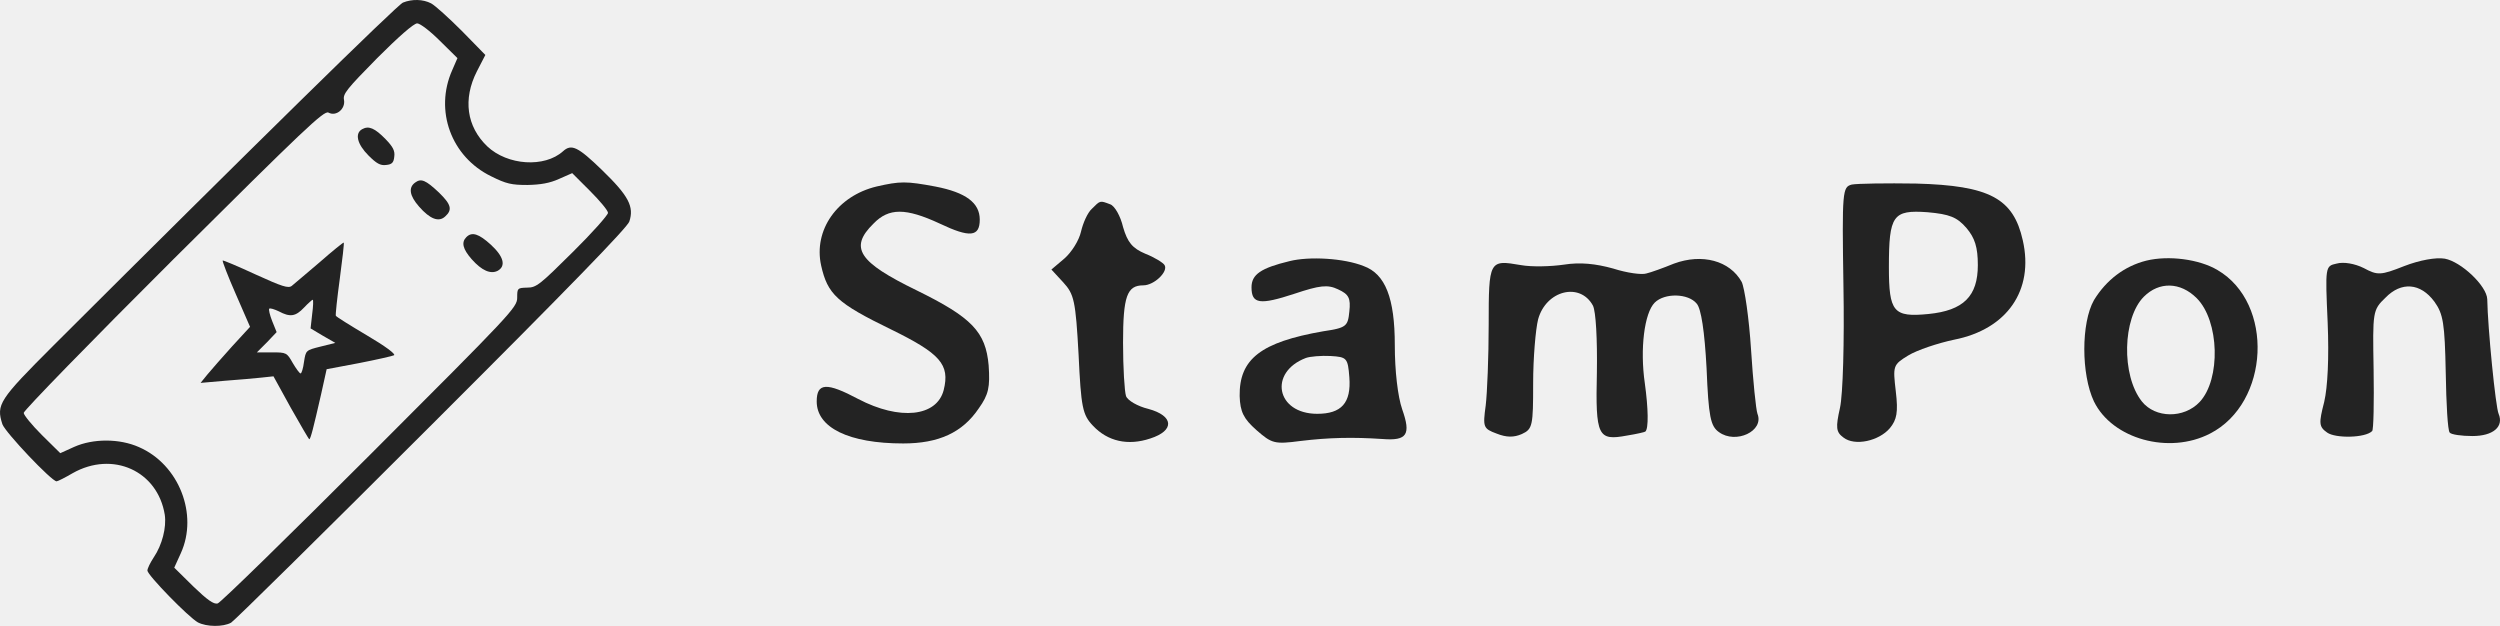
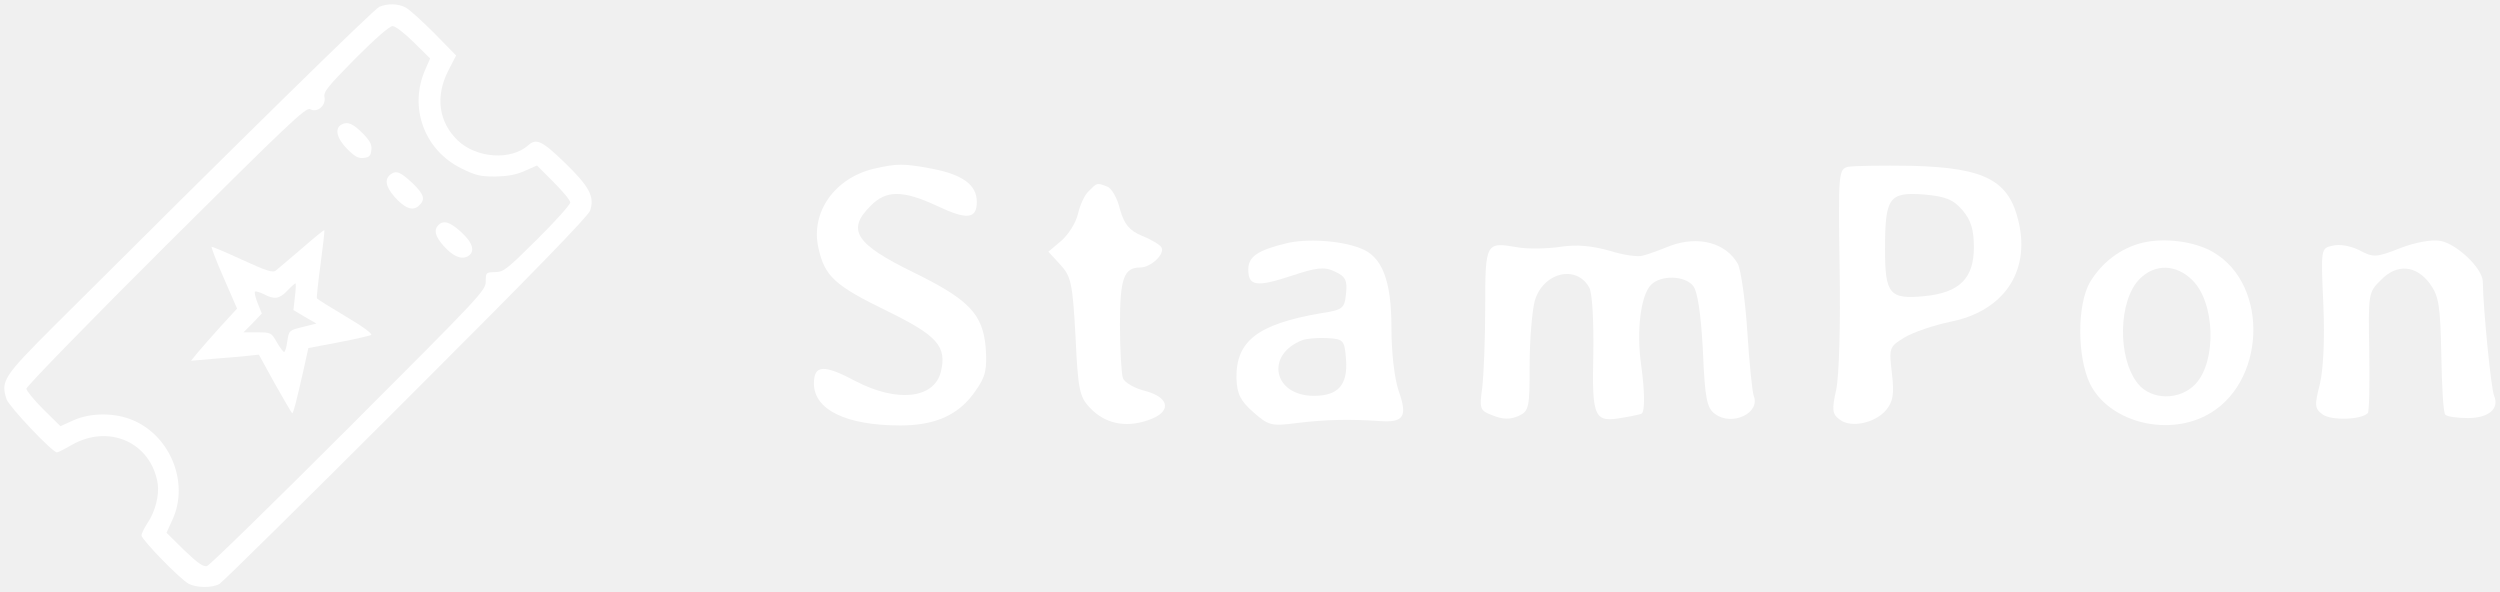
- <svg xmlns="http://www.w3.org/2000/svg" version="1.0" width="505.973pt" height="126.675pt" viewBox="0 0 505.973 126.675" preserveAspectRatio="xMidYMid meet" id="svg36">
+ <svg xmlns="http://www.w3.org/2000/svg" version="1.0" width="506.484pt" height="119.79pt" viewBox="0 0 506.484 119.79" preserveAspectRatio="xMidYMid meet" id="svg36">
  <defs id="defs40" />
-   <g style="fill:#232323;fill-opacity:1" transform="matrix(0.5326834,0,0,0.5326834,-127.3087,-79.43375)" id="g867">
-     <path d="m 392.1,150.1 c -2.1,0.8 -57.5,55.2 -132.8,130.3 -20.7,20.7 -21.8,22.4 -19.4,29.9 1.1,3.1 18.7,21.7 20.6,21.7 0.4,0 3.2,-1.4 6.1,-3.1 15.2,-8.6 32.3,-0.9 35,15.8 0.7,4.8 -1,11.5 -4.2,16.2 -1.3,2 -2.4,4.2 -2.4,5 0,1.7 15.7,17.8 19.2,19.7 3.3,1.7 9.5,1.8 12.6,0.1 1.3,-0.8 35.6,-34.6 76.2,-75.2 52.6,-52.5 74.3,-74.9 75.1,-77.2 1.9,-5.7 -0.3,-9.8 -10.4,-19.6 -9.2,-8.9 -11.6,-10 -14.8,-7.1 -7,6.3 -21.1,5.4 -28.8,-1.9 -7.8,-7.5 -9.3,-17.9 -3.9,-28.5 l 3.2,-6.2 -8.9,-9.1 c -5,-5 -10.2,-9.7 -11.7,-10.5 -3.1,-1.6 -7.2,-1.7 -10.7,-0.3 z m 14,14.5 6.7,6.6 -2,4.6 c -6.8,15.3 -0.4,32.9 14.8,40.3 5.8,2.9 7.8,3.3 13.8,3.3 5,-0.1 8.5,-0.7 12,-2.3 l 5,-2.2 6.8,6.8 c 3.7,3.7 6.8,7.4 6.8,8.3 0,0.8 -6,7.6 -13.4,14.9 -12.5,12.4 -13.8,13.5 -17.3,13.5 -3.7,0.1 -3.8,0.2 -3.8,3.8 0,3.7 -1.9,5.7 -55.9,59.7 -30.8,30.8 -56.8,56.2 -57.9,56.5 -1.5,0.4 -3.9,-1.3 -9.3,-6.5 l -7.2,-7.1 2.5,-5.5 c 6.7,-14.7 -0.7,-33.7 -15.9,-40.3 -7.4,-3.3 -17.4,-3.3 -24.6,-0.1 l -5.3,2.4 -7,-6.9 c -3.8,-3.8 -6.9,-7.6 -6.9,-8.4 0,-0.9 25.6,-27.2 56.9,-58.4 49.7,-49.4 57.2,-56.6 58.9,-55.7 2.9,1.6 6.5,-1.4 5.9,-4.8 -0.5,-2.3 1.1,-4.2 12.6,-15.9 8.1,-8.1 13.9,-13.2 15.2,-13.2 1.1,0 4.9,2.9 8.6,6.6 z" id="path6" style="fill:#232323;fill-opacity:1;stroke:none;stroke-width:0.1" />
-     <path d="m 376.6,198.2 c -2.9,1.6 -1.9,5.7 2.4,10 3,3 4.5,3.9 6.7,3.6 2.2,-0.2 2.9,-0.9 3.1,-3.2 0.3,-2.2 -0.5,-3.7 -3.3,-6.6 -4.1,-4.2 -6.4,-5.2 -8.9,-3.8 z" id="path8" style="fill:#232323;fill-opacity:1;stroke:none;stroke-width:0.1" />
-     <path d="m 396.7,218.5 c -2.6,1.9 -2.1,5 1.5,9.1 4.2,4.8 7.5,6 9.9,3.8 2.9,-2.6 2.3,-4.6 -2.3,-9.1 -5.1,-4.8 -6.8,-5.5 -9.1,-3.8 z" id="path10" style="fill:#232323;fill-opacity:1;stroke:none;stroke-width:0.1" />
-     <path d="m 416.2,239.2 c -2,2 -1.4,4.5 2,8.4 3.8,4.3 7.2,5.8 9.9,4.4 3.2,-1.8 2.3,-5.4 -2.6,-9.9 -4.6,-4.2 -7.2,-5 -9.3,-2.9 z" id="path12" style="fill:#232323;fill-opacity:1;stroke:none;stroke-width:0.1" />
-     <path d="m 360.4,248.8 c -5,4.2 -9.7,8.3 -10.5,8.9 -1.3,1.1 -3.7,0.3 -13.8,-4.3 -6.7,-3.1 -12.4,-5.5 -12.5,-5.3 -0.2,0.2 2,6 5,12.8 l 5.4,12.4 -6.8,7.4 c -3.7,4.1 -7.9,8.9 -9.4,10.7 l -2.6,3.2 9.1,-0.8 c 5.1,-0.4 11.3,-0.9 13.9,-1.2 l 4.7,-0.5 6.6,12 c 3.7,6.5 6.8,11.9 7,11.9 0.5,0 1.6,-4.4 4.5,-17.1 l 2.1,-9.5 12.2,-2.3 c 6.7,-1.3 12.8,-2.7 13.4,-3 0.8,-0.4 -3.4,-3.5 -10.2,-7.5 -6.4,-3.8 -11.7,-7.1 -11.9,-7.5 -0.2,-0.3 0.5,-6.7 1.5,-14.1 1,-7.4 1.7,-13.6 1.5,-13.7 -0.1,-0.2 -4.3,3.2 -9.2,7.5 z m -2.8,19.7 -0.6,5.4 4.7,2.8 4.7,2.7 -5.6,1.4 c -5.6,1.4 -5.6,1.4 -6.3,5.8 -0.3,2.4 -0.9,4.4 -1.3,4.4 -0.4,0 -1.7,-1.8 -3,-4 -2.2,-3.9 -2.4,-4 -7.9,-4 h -5.7 l 3.8,-3.8 3.7,-3.9 -1.7,-4.2 c -0.9,-2.3 -1.4,-4.4 -1.1,-4.7 0.3,-0.3 1.9,0.2 3.6,1 4.3,2.3 6.4,2 9.6,-1.4 1.6,-1.7 3.1,-3 3.3,-3 0.3,0 0.2,2.5 -0.2,5.5 z" id="path14" style="fill:#232323;fill-opacity:1;stroke:none;stroke-width:0.1" />
-   </g>
-   <g transform="translate(-87.0276,-294.0158)" id="g864">
-     <path d="m 264.42,331.766 c -7.9,1.9 -12.8,8.8 -11.2,16 1.3,5.8 3.2,7.6 14.1,12.9 10,4.9 12,7.1 10.7,12.3 -1.4,5.4 -8.9,6.2 -17.3,1.8 -6.4,-3.4 -8.4,-3.3 -8.4,0.5 0,5.3 6.5,8.5 17.5,8.5 7.2,0 12,-2.2 15.3,-7.1 2,-2.8 2.3,-4.3 2,-8.7 -0.6,-6.8 -3.4,-9.7 -14.6,-15.2 -11.7,-5.7 -13.7,-8.6 -8.7,-13.5 3.1,-3.2 6.5,-3.2 13.4,0 6.1,2.9 8.1,2.7 8.1,-0.8 0,-3.4 -2.8,-5.5 -9,-6.7 -5.9,-1.1 -7.1,-1.1 -11.9,0 z" id="path16" style="fill:#232323;fill-opacity:1;stroke:none;stroke-width:0.1" />
-     <path d="m 461.82,331.366 c -1.9,0.5 -2,1.2 -1.7,20.5 0.2,11.3 -0.1,22 -0.7,24.7 -0.9,4 -0.8,4.9 0.7,6 2.3,1.8 7.2,0.7 9.4,-1.9 1.4,-1.7 1.7,-3.2 1.2,-7.4 -0.6,-5.2 -0.6,-5.4 2.5,-7.3 1.8,-1.1 6,-2.5 9.3,-3.2 10.7,-2.1 16.2,-10 13.9,-20.1 -1.9,-8.5 -6.7,-11.1 -21.6,-11.5 -6,-0.1 -11.9,0 -13,0.2 z m 23.2,8.8 c 1.7,2 2.3,3.9 2.3,7.5 0,6.3 -2.9,9.2 -10,9.9 -7.1,0.7 -8,-0.4 -8,-9.5 0,-10.5 0.8,-11.6 7.8,-11.1 4.5,0.4 6,1 7.9,3.2 z" id="path18" style="fill:#232323;fill-opacity:1;stroke:none;stroke-width:0.1" />
-     <path d="m 308.02,336.266 c -0.9,0.8 -1.8,2.9 -2.2,4.6 -0.4,1.8 -1.9,4.2 -3.4,5.5 l -2.6,2.2 2.4,2.6 c 2.2,2.4 2.5,3.7 3.1,14.6 0.5,10.7 0.8,12.2 2.9,14.4 3,3.2 7.1,4.1 11.6,2.6 5,-1.6 4.8,-4.6 -0.4,-6 -2.1,-0.5 -4.2,-1.7 -4.5,-2.6 -0.3,-0.9 -0.6,-5.7 -0.6,-10.8 0,-9.4 0.8,-11.6 4.1,-11.6 2.2,0 5.1,-2.8 4.3,-4.1 -0.3,-0.5 -2.1,-1.6 -3.9,-2.3 -2.6,-1.1 -3.6,-2.3 -4.5,-5.4 -0.5,-2.2 -1.7,-4.3 -2.6,-4.6 -2.1,-0.8 -2,-0.8 -3.7,0.9 z" id="path20" style="fill:#232323;fill-opacity:1;stroke:none;stroke-width:0.1" />
-     <path d="m 348.02,346.866 c -5.8,1.4 -7.7,2.7 -7.7,5.3 0,3.4 1.7,3.6 8.7,1.3 5.1,-1.7 6.7,-1.9 8.8,-0.9 2.2,1 2.6,1.8 2.3,4.5 -0.3,3 -0.6,3.3 -5.3,4 -12.6,2.2 -17,5.6 -16.9,13.1 0.1,3.2 0.8,4.6 3.4,6.9 3.1,2.7 3.6,2.9 8.9,2.2 5.8,-0.7 10.6,-0.8 16.6,-0.4 5,0.4 5.8,-0.9 4,-6 -0.9,-2.6 -1.5,-7.8 -1.5,-13 0,-9.5 -1.9,-14.4 -6.3,-16 -4,-1.6 -11,-2 -15,-1 z m 12.1,23.5 c 0.4,5.2 -1.6,7.4 -6.5,7.4 -8.3,0 -9.9,-8.4 -2.3,-11.3 0.8,-0.3 3.1,-0.5 5,-0.4 3.3,0.2 3.5,0.4 3.8,4.3 z" id="path22" style="fill:#232323;fill-opacity:1;stroke:none;stroke-width:0.1" />
-     <path d="m 425.82,347.366 c -2.2,0.9 -4.7,1.8 -5.6,2 -0.9,0.3 -3.9,-0.1 -6.7,-1 -3.6,-1 -6.7,-1.3 -9.9,-0.8 -2.7,0.4 -6.6,0.5 -8.8,0.1 -6.4,-1.1 -6.5,-1 -6.5,12.1 0,6.4 -0.3,13.8 -0.6,16.3 -0.6,4.4 -0.5,4.7 2.2,5.7 2,0.8 3.5,0.8 5.1,0.1 2.2,-1 2.3,-1.7 2.3,-10.3 0,-5.1 0.5,-10.9 1,-12.9 1.6,-5.9 8.5,-7.6 11.1,-2.8 0.6,1.2 0.9,6.8 0.8,13.5 -0.3,13 0.2,13.9 6.1,12.8 1.9,-0.3 3.6,-0.7 3.7,-0.8 0.7,-0.6 0.6,-4.7 -0.1,-9.8 -1,-6.9 -0.1,-14.2 2,-16.3 2,-2 6.8,-1.9 8.5,0.2 0.9,1 1.6,5.6 2,13.1 0.4,9.8 0.8,11.7 2.5,12.9 3.4,2.5 9.2,-0.2 7.8,-3.7 -0.3,-0.8 -0.9,-6.7 -1.3,-13 -0.4,-6.3 -1.3,-12.5 -1.9,-13.7 -2.4,-4.3 -8,-5.8 -13.7,-3.7 z" id="path24" style="fill:#232323;fill-opacity:1;stroke:none;stroke-width:0.1" />
-     <path d="m 521.42,346.766 c -4.4,1.1 -8.1,3.9 -10.6,8 -2.6,4.6 -2.6,15 0,20.5 3.7,7.6 15.2,10.8 23.5,6.5 12.1,-6.2 13,-26.4 1.5,-33.1 -3.7,-2.2 -9.9,-3 -14.4,-1.9 z m 10.2,7.6 c 4.6,4.6 4.9,16.4 0.6,21 -3.2,3.4 -9,3.3 -11.7,-0.1 -4.2,-5.3 -3.9,-16.9 0.4,-21.2 3.1,-3.1 7.4,-3 10.7,0.3 z" id="path26" style="fill:#232323;fill-opacity:1;stroke:none;stroke-width:0.1" />
-     <path d="m 573.62,347.866 c -4.8,1.9 -5.4,1.9 -8.2,0.4 -1.8,-0.9 -4.1,-1.3 -5.5,-0.9 -2.3,0.5 -2.3,0.6 -1.8,11.9 0.3,7.2 0,13.1 -0.7,16.1 -1.1,4.3 -1.1,5 0.6,6.2 1.7,1.2 7.7,1.1 9.1,-0.3 0.3,-0.2 0.4,-5.9 0.3,-12.5 -0.2,-11.7 -0.2,-12 2.4,-14.5 3.2,-3.3 7.1,-3 9.9,0.8 1.8,2.5 2.1,4.4 2.3,14.4 0.1,6.3 0.4,11.7 0.8,12.1 0.3,0.4 2.4,0.7 4.6,0.7 4.2,0 6.4,-1.9 5.3,-4.5 -0.6,-1.3 -2.2,-17.3 -2.3,-23.2 -0.1,-2.7 -5.3,-7.6 -8.6,-8.2 -1.8,-0.3 -5.1,0.3 -8.2,1.5 z" id="path28" style="fill:#232323;fill-opacity:1;stroke:none;stroke-width:0.1" />
+   <g transform="translate(-7.897628,-3.555462)" id="layer1">
+     <g style="opacity:1;fill:#ffffff;fill-opacity:1;stroke:none;stroke-width:3.52;stroke-miterlimit:4;stroke-dasharray:none;stroke-opacity:1" transform="matrix(0.4963556,0,0,0.4963556,-109.8551,-69.58096)" id="g867">
+       <path d="m 392.1,150.1 c -2.1,0.8 -57.5,55.2 -132.8,130.3 -20.7,20.7 -21.8,22.4 -19.4,29.9 1.1,3.1 18.7,21.7 20.6,21.7 0.4,0 3.2,-1.4 6.1,-3.1 15.2,-8.6 32.3,-0.9 35,15.8 0.7,4.8 -1,11.5 -4.2,16.2 -1.3,2 -2.4,4.2 -2.4,5 0,1.7 15.7,17.8 19.2,19.7 3.3,1.7 9.5,1.8 12.6,0.1 1.3,-0.8 35.6,-34.6 76.2,-75.2 52.6,-52.5 74.3,-74.9 75.1,-77.2 1.9,-5.7 -0.3,-9.8 -10.4,-19.6 -9.2,-8.9 -11.6,-10 -14.8,-7.1 -7,6.3 -21.1,5.4 -28.8,-1.9 -7.8,-7.5 -9.3,-17.9 -3.9,-28.5 l 3.2,-6.2 -8.9,-9.1 c -5,-5 -10.2,-9.7 -11.7,-10.5 -3.1,-1.6 -7.2,-1.7 -10.7,-0.3 z m 14,14.5 6.7,6.6 -2,4.6 c -6.8,15.3 -0.4,32.9 14.8,40.3 5.8,2.9 7.8,3.3 13.8,3.3 5,-0.1 8.5,-0.7 12,-2.3 l 5,-2.2 6.8,6.8 c 3.7,3.7 6.8,7.4 6.8,8.3 0,0.8 -6,7.6 -13.4,14.9 -12.5,12.4 -13.8,13.5 -17.3,13.5 -3.7,0.1 -3.8,0.2 -3.8,3.8 0,3.7 -1.9,5.7 -55.9,59.7 -30.8,30.8 -56.8,56.2 -57.9,56.5 -1.5,0.4 -3.9,-1.3 -9.3,-6.5 l -7.2,-7.1 2.5,-5.5 c 6.7,-14.7 -0.7,-33.7 -15.9,-40.3 -7.4,-3.3 -17.4,-3.3 -24.6,-0.1 l -5.3,2.4 -7,-6.9 c -3.8,-3.8 -6.9,-7.6 -6.9,-8.4 0,-0.9 25.6,-27.2 56.9,-58.4 49.7,-49.4 57.2,-56.6 58.9,-55.7 2.9,1.6 6.5,-1.4 5.9,-4.8 -0.5,-2.3 1.1,-4.2 12.6,-15.9 8.1,-8.1 13.9,-13.2 15.2,-13.2 1.1,0 4.9,2.9 8.6,6.6 z" id="path6" style="fill:#ffffff;fill-opacity:1;stroke:none;stroke-width:3.52;stroke-miterlimit:4;stroke-dasharray:none;stroke-opacity:1" />
+       <path d="m 376.6,198.2 c -2.9,1.6 -1.9,5.7 2.4,10 3,3 4.5,3.9 6.7,3.6 2.2,-0.2 2.9,-0.9 3.1,-3.2 0.3,-2.2 -0.5,-3.7 -3.3,-6.6 -4.1,-4.2 -6.4,-5.2 -8.9,-3.8 z" id="path8" style="fill:#ffffff;fill-opacity:1;stroke:none;stroke-width:3.52;stroke-miterlimit:4;stroke-dasharray:none;stroke-opacity:1" />
+       <path d="m 396.7,218.5 c -2.6,1.9 -2.1,5 1.5,9.1 4.2,4.8 7.5,6 9.9,3.8 2.9,-2.6 2.3,-4.6 -2.3,-9.1 -5.1,-4.8 -6.8,-5.5 -9.1,-3.8 z" id="path10" style="fill:#ffffff;fill-opacity:1;stroke:none;stroke-width:3.52;stroke-miterlimit:4;stroke-dasharray:none;stroke-opacity:1" />
+       <path d="m 416.2,239.2 c -2,2 -1.4,4.5 2,8.4 3.8,4.3 7.2,5.8 9.9,4.4 3.2,-1.8 2.3,-5.4 -2.6,-9.9 -4.6,-4.2 -7.2,-5 -9.3,-2.9 z" id="path12" style="fill:#ffffff;fill-opacity:1;stroke:none;stroke-width:3.52;stroke-miterlimit:4;stroke-dasharray:none;stroke-opacity:1" />
+       <path d="m 360.4,248.8 c -5,4.2 -9.7,8.3 -10.5,8.9 -1.3,1.1 -3.7,0.3 -13.8,-4.3 -6.7,-3.1 -12.4,-5.5 -12.5,-5.3 -0.2,0.2 2,6 5,12.8 l 5.4,12.4 -6.8,7.4 c -3.7,4.1 -7.9,8.9 -9.4,10.7 l -2.6,3.2 9.1,-0.8 c 5.1,-0.4 11.3,-0.9 13.9,-1.2 l 4.7,-0.5 6.6,12 c 3.7,6.5 6.8,11.9 7,11.9 0.5,0 1.6,-4.4 4.5,-17.1 l 2.1,-9.5 12.2,-2.3 c 6.7,-1.3 12.8,-2.7 13.4,-3 0.8,-0.4 -3.4,-3.5 -10.2,-7.5 -6.4,-3.8 -11.7,-7.1 -11.9,-7.5 -0.2,-0.3 0.5,-6.7 1.5,-14.1 1,-7.4 1.7,-13.6 1.5,-13.7 -0.1,-0.2 -4.3,3.2 -9.2,7.5 z m -2.8,19.7 -0.6,5.4 4.7,2.8 4.7,2.7 -5.6,1.4 c -5.6,1.4 -5.6,1.4 -6.3,5.8 -0.3,2.4 -0.9,4.4 -1.3,4.4 -0.4,0 -1.7,-1.8 -3,-4 -2.2,-3.9 -2.4,-4 -7.9,-4 h -5.7 l 3.8,-3.8 3.7,-3.9 -1.7,-4.2 c -0.9,-2.3 -1.4,-4.4 -1.1,-4.7 0.3,-0.3 1.9,0.2 3.6,1 4.3,2.3 6.4,2 9.6,-1.4 1.6,-1.7 3.1,-3 3.3,-3 0.3,0 0.2,2.5 -0.2,5.5 z" id="path14" style="fill:#ffffff;fill-opacity:1;stroke:none;stroke-width:3.52;stroke-miterlimit:4;stroke-dasharray:none;stroke-opacity:1" />
+     </g>
+     <g transform="translate(-79.52759,-294.0158)" id="g864" style="opacity:1;fill:#ffffff;fill-opacity:1;stroke:none;stroke-width:1.875;stroke-miterlimit:4;stroke-dasharray:none;stroke-opacity:1">
+       <path d="m 264.42,331.766 c -7.9,1.9 -12.8,8.8 -11.2,16 1.3,5.8 3.2,7.6 14.1,12.9 10,4.9 12,7.1 10.7,12.3 -1.4,5.4 -8.9,6.2 -17.3,1.8 -6.4,-3.4 -8.4,-3.3 -8.4,0.5 0,5.3 6.5,8.5 17.5,8.5 7.2,0 12,-2.2 15.3,-7.1 2,-2.8 2.3,-4.3 2,-8.7 -0.6,-6.8 -3.4,-9.7 -14.6,-15.2 -11.7,-5.7 -13.7,-8.6 -8.7,-13.5 3.1,-3.2 6.5,-3.2 13.4,0 6.1,2.9 8.1,2.7 8.1,-0.8 0,-3.4 -2.8,-5.5 -9,-6.7 -5.9,-1.1 -7.1,-1.1 -11.9,0 z" id="path16" style="fill:#ffffff;fill-opacity:1;stroke:none;stroke-width:1.875;stroke-miterlimit:4;stroke-dasharray:none;stroke-opacity:1" />
+       <path d="m 461.82,331.366 c -1.9,0.5 -2,1.2 -1.7,20.5 0.2,11.3 -0.1,22 -0.7,24.7 -0.9,4 -0.8,4.9 0.7,6 2.3,1.8 7.2,0.7 9.4,-1.9 1.4,-1.7 1.7,-3.2 1.2,-7.4 -0.6,-5.2 -0.6,-5.4 2.5,-7.3 1.8,-1.1 6,-2.5 9.3,-3.2 10.7,-2.1 16.2,-10 13.9,-20.1 -1.9,-8.5 -6.7,-11.1 -21.6,-11.5 -6,-0.1 -11.9,0 -13,0.2 z m 23.2,8.8 c 1.7,2 2.3,3.9 2.3,7.5 0,6.3 -2.9,9.2 -10,9.9 -7.1,0.7 -8,-0.4 -8,-9.5 0,-10.5 0.8,-11.6 7.8,-11.1 4.5,0.4 6,1 7.9,3.2 z" id="path18" style="fill:#ffffff;fill-opacity:1;stroke:none;stroke-width:1.875;stroke-miterlimit:4;stroke-dasharray:none;stroke-opacity:1" />
+       <path d="m 308.02,336.266 c -0.9,0.8 -1.8,2.9 -2.2,4.6 -0.4,1.8 -1.9,4.2 -3.4,5.5 l -2.6,2.2 2.4,2.6 c 2.2,2.4 2.5,3.7 3.1,14.6 0.5,10.7 0.8,12.2 2.9,14.4 3,3.2 7.1,4.1 11.6,2.6 5,-1.6 4.8,-4.6 -0.4,-6 -2.1,-0.5 -4.2,-1.7 -4.5,-2.6 -0.3,-0.9 -0.6,-5.7 -0.6,-10.8 0,-9.4 0.8,-11.6 4.1,-11.6 2.2,0 5.1,-2.8 4.3,-4.1 -0.3,-0.5 -2.1,-1.6 -3.9,-2.3 -2.6,-1.1 -3.6,-2.3 -4.5,-5.4 -0.5,-2.2 -1.7,-4.3 -2.6,-4.6 -2.1,-0.8 -2,-0.8 -3.7,0.9 z" id="path20" style="fill:#ffffff;fill-opacity:1;stroke:none;stroke-width:1.875;stroke-miterlimit:4;stroke-dasharray:none;stroke-opacity:1" />
+       <path d="m 348.02,346.866 c -5.8,1.4 -7.7,2.7 -7.7,5.3 0,3.4 1.7,3.6 8.7,1.3 5.1,-1.7 6.7,-1.9 8.8,-0.9 2.2,1 2.6,1.8 2.3,4.5 -0.3,3 -0.6,3.3 -5.3,4 -12.6,2.2 -17,5.6 -16.9,13.1 0.1,3.2 0.8,4.6 3.4,6.9 3.1,2.7 3.6,2.9 8.9,2.2 5.8,-0.7 10.6,-0.8 16.6,-0.4 5,0.4 5.8,-0.9 4,-6 -0.9,-2.6 -1.5,-7.8 -1.5,-13 0,-9.5 -1.9,-14.4 -6.3,-16 -4,-1.6 -11,-2 -15,-1 z m 12.1,23.5 c 0.4,5.2 -1.6,7.4 -6.5,7.4 -8.3,0 -9.9,-8.4 -2.3,-11.3 0.8,-0.3 3.1,-0.5 5,-0.4 3.3,0.2 3.5,0.4 3.8,4.3 z" id="path22" style="fill:#ffffff;fill-opacity:1;stroke:none;stroke-width:1.875;stroke-miterlimit:4;stroke-dasharray:none;stroke-opacity:1" />
+       <path d="m 425.82,347.366 c -2.2,0.9 -4.7,1.8 -5.6,2 -0.9,0.3 -3.9,-0.1 -6.7,-1 -3.6,-1 -6.7,-1.3 -9.9,-0.8 -2.7,0.4 -6.6,0.5 -8.8,0.1 -6.4,-1.1 -6.5,-1 -6.5,12.1 0,6.4 -0.3,13.8 -0.6,16.3 -0.6,4.4 -0.5,4.7 2.2,5.7 2,0.8 3.5,0.8 5.1,0.1 2.2,-1 2.3,-1.7 2.3,-10.3 0,-5.1 0.5,-10.9 1,-12.9 1.6,-5.9 8.5,-7.6 11.1,-2.8 0.6,1.2 0.9,6.8 0.8,13.5 -0.3,13 0.2,13.9 6.1,12.8 1.9,-0.3 3.6,-0.7 3.7,-0.8 0.7,-0.6 0.6,-4.7 -0.1,-9.8 -1,-6.9 -0.1,-14.2 2,-16.3 2,-2 6.8,-1.9 8.5,0.2 0.9,1 1.6,5.6 2,13.1 0.4,9.8 0.8,11.7 2.5,12.9 3.4,2.5 9.2,-0.2 7.8,-3.7 -0.3,-0.8 -0.9,-6.7 -1.3,-13 -0.4,-6.3 -1.3,-12.5 -1.9,-13.7 -2.4,-4.3 -8,-5.8 -13.7,-3.7 z" id="path24" style="fill:#ffffff;fill-opacity:1;stroke:none;stroke-width:1.875;stroke-miterlimit:4;stroke-dasharray:none;stroke-opacity:1" />
+       <path d="m 521.42,346.766 c -4.4,1.1 -8.1,3.9 -10.6,8 -2.6,4.6 -2.6,15 0,20.5 3.7,7.6 15.2,10.8 23.5,6.5 12.1,-6.2 13,-26.4 1.5,-33.1 -3.7,-2.2 -9.9,-3 -14.4,-1.9 z m 10.2,7.6 c 4.6,4.6 4.9,16.4 0.6,21 -3.2,3.4 -9,3.3 -11.7,-0.1 -4.2,-5.3 -3.9,-16.9 0.4,-21.2 3.1,-3.1 7.4,-3 10.7,0.3 z" id="path26" style="fill:#ffffff;fill-opacity:1;stroke:none;stroke-width:1.875;stroke-miterlimit:4;stroke-dasharray:none;stroke-opacity:1" />
+       <path d="m 573.62,347.866 c -4.8,1.9 -5.4,1.9 -8.2,0.4 -1.8,-0.9 -4.1,-1.3 -5.5,-0.9 -2.3,0.5 -2.3,0.6 -1.8,11.9 0.3,7.2 0,13.1 -0.7,16.1 -1.1,4.3 -1.1,5 0.6,6.2 1.7,1.2 7.7,1.1 9.1,-0.3 0.3,-0.2 0.4,-5.9 0.3,-12.5 -0.2,-11.7 -0.2,-12 2.4,-14.5 3.2,-3.3 7.1,-3 9.9,0.8 1.8,2.5 2.1,4.4 2.3,14.4 0.1,6.3 0.4,11.7 0.8,12.1 0.3,0.4 2.4,0.7 4.6,0.7 4.2,0 6.4,-1.9 5.3,-4.5 -0.6,-1.3 -2.2,-17.3 -2.3,-23.2 -0.1,-2.7 -5.3,-7.6 -8.6,-8.2 -1.8,-0.3 -5.1,0.3 -8.2,1.5 z" id="path28" style="fill:#ffffff;fill-opacity:1;stroke:none;stroke-width:1.875;stroke-miterlimit:4;stroke-dasharray:none;stroke-opacity:1" />
+     </g>
  </g>
</svg>
